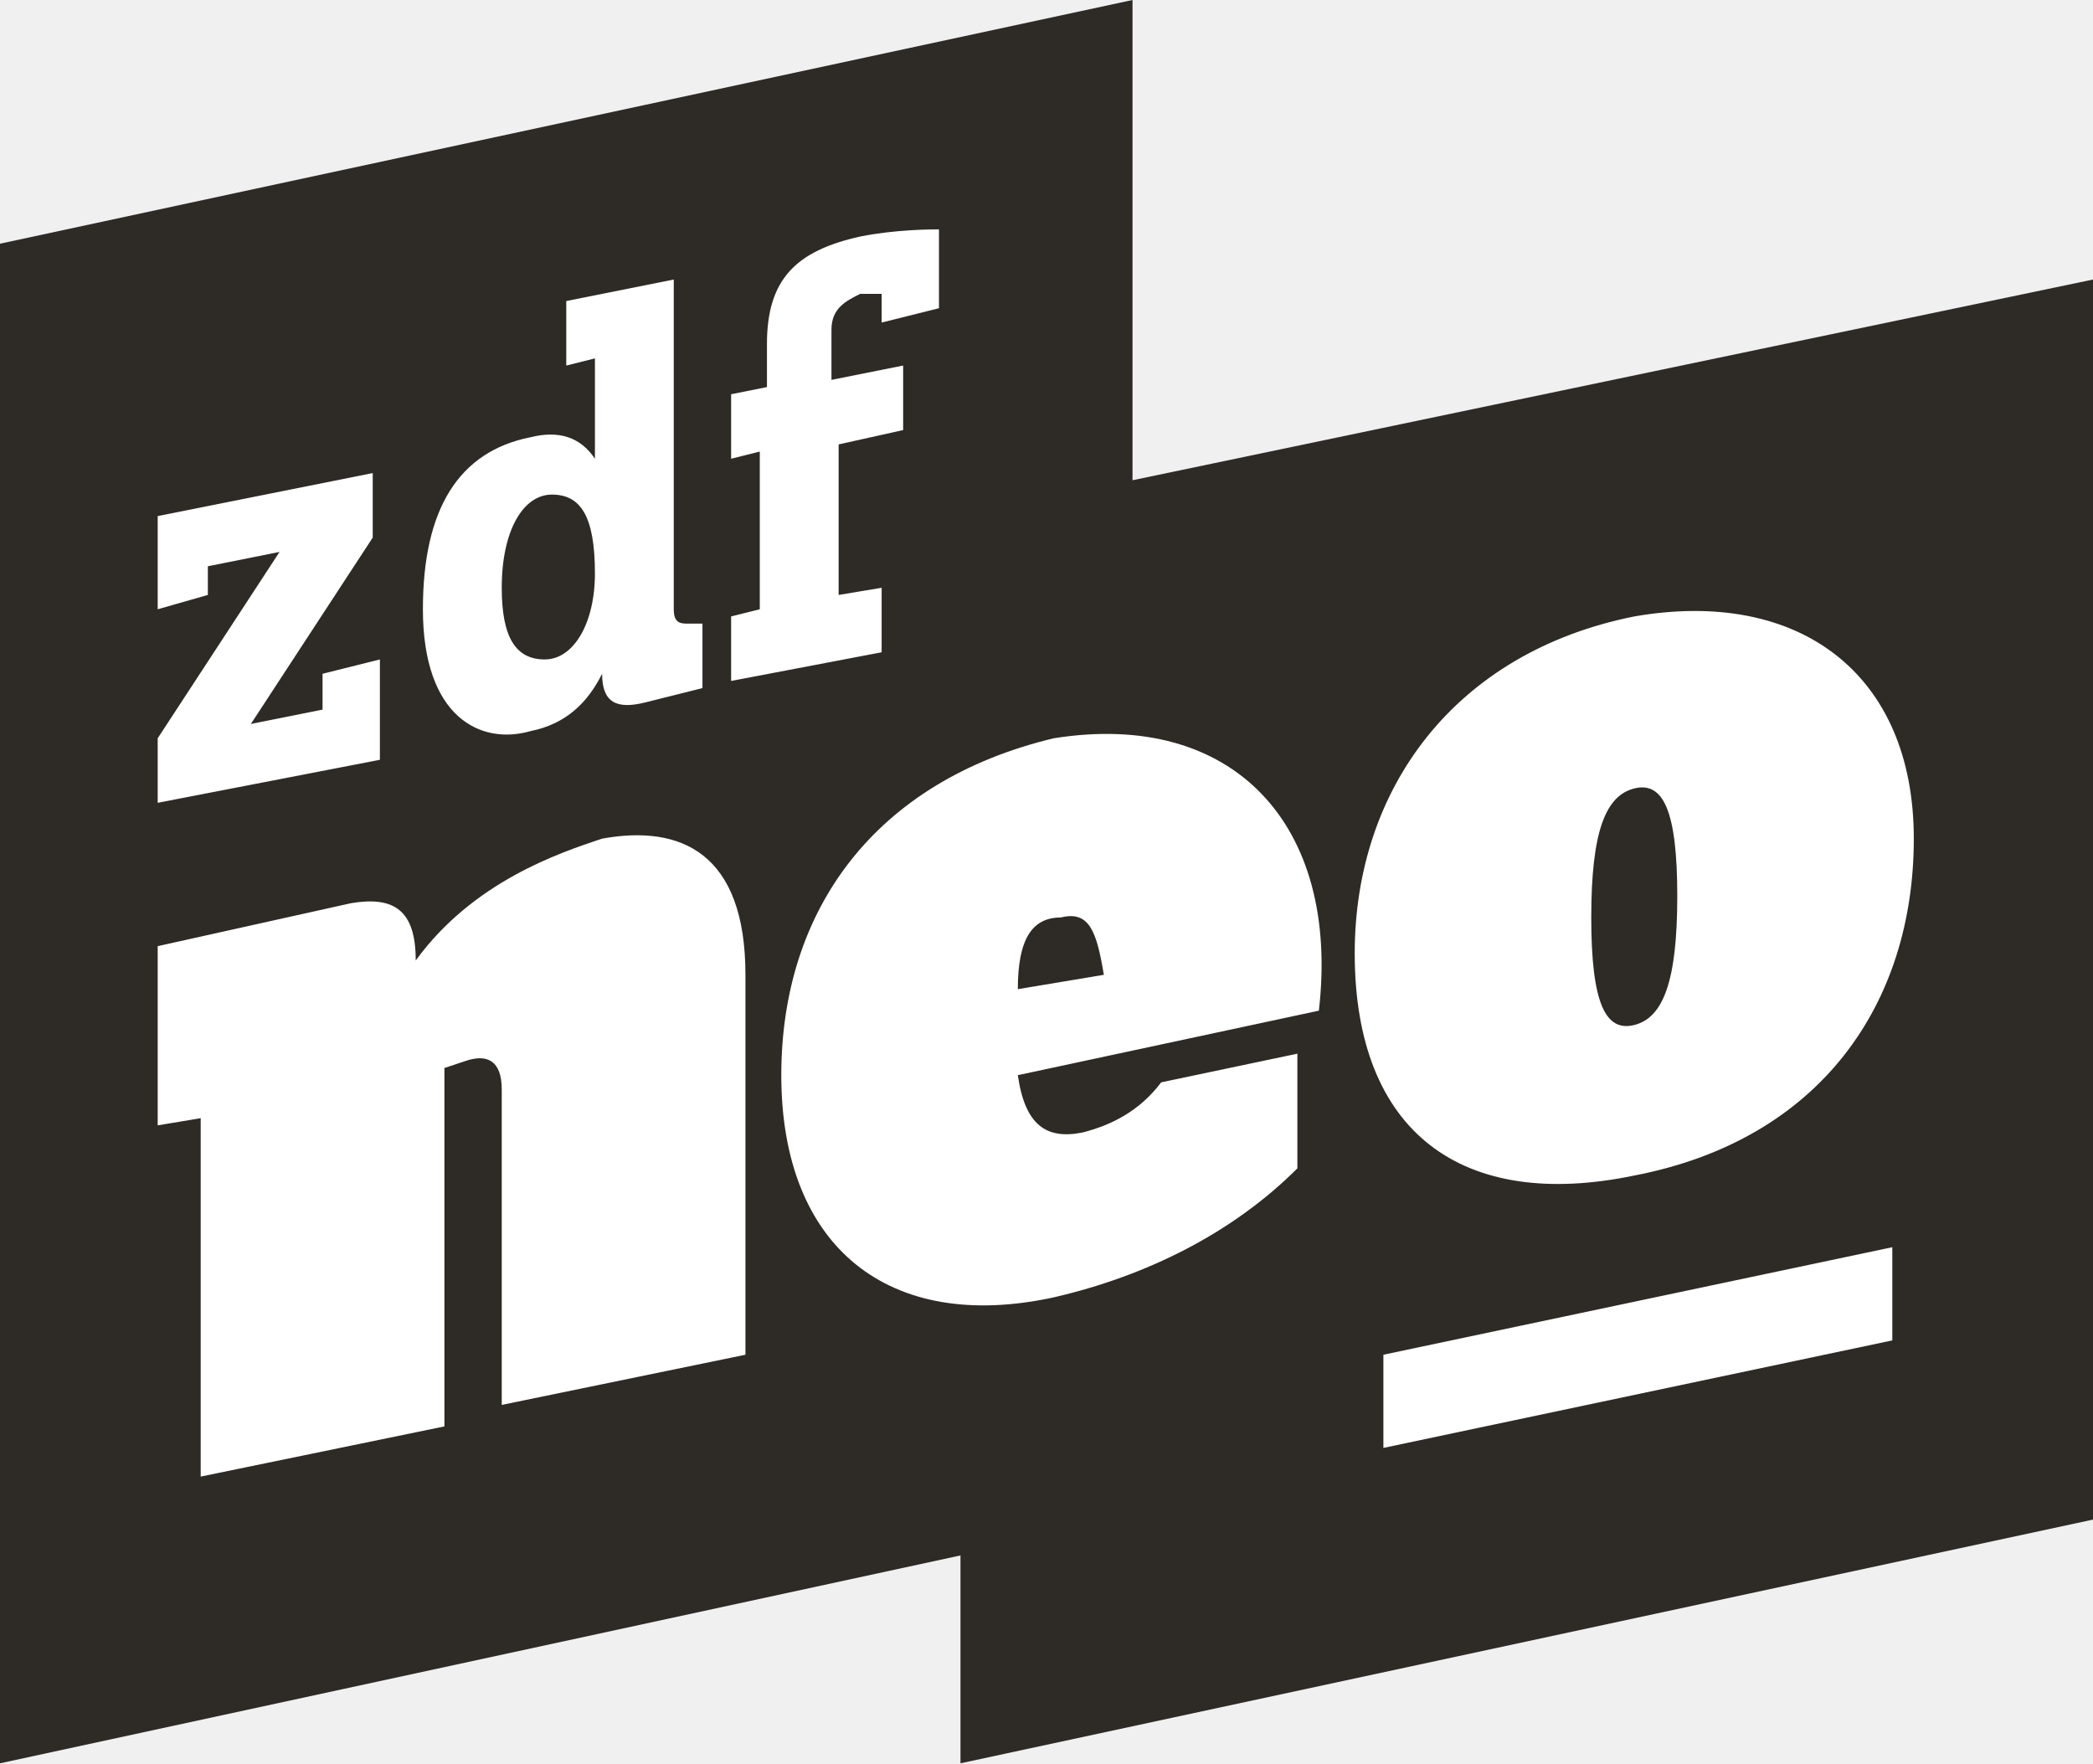
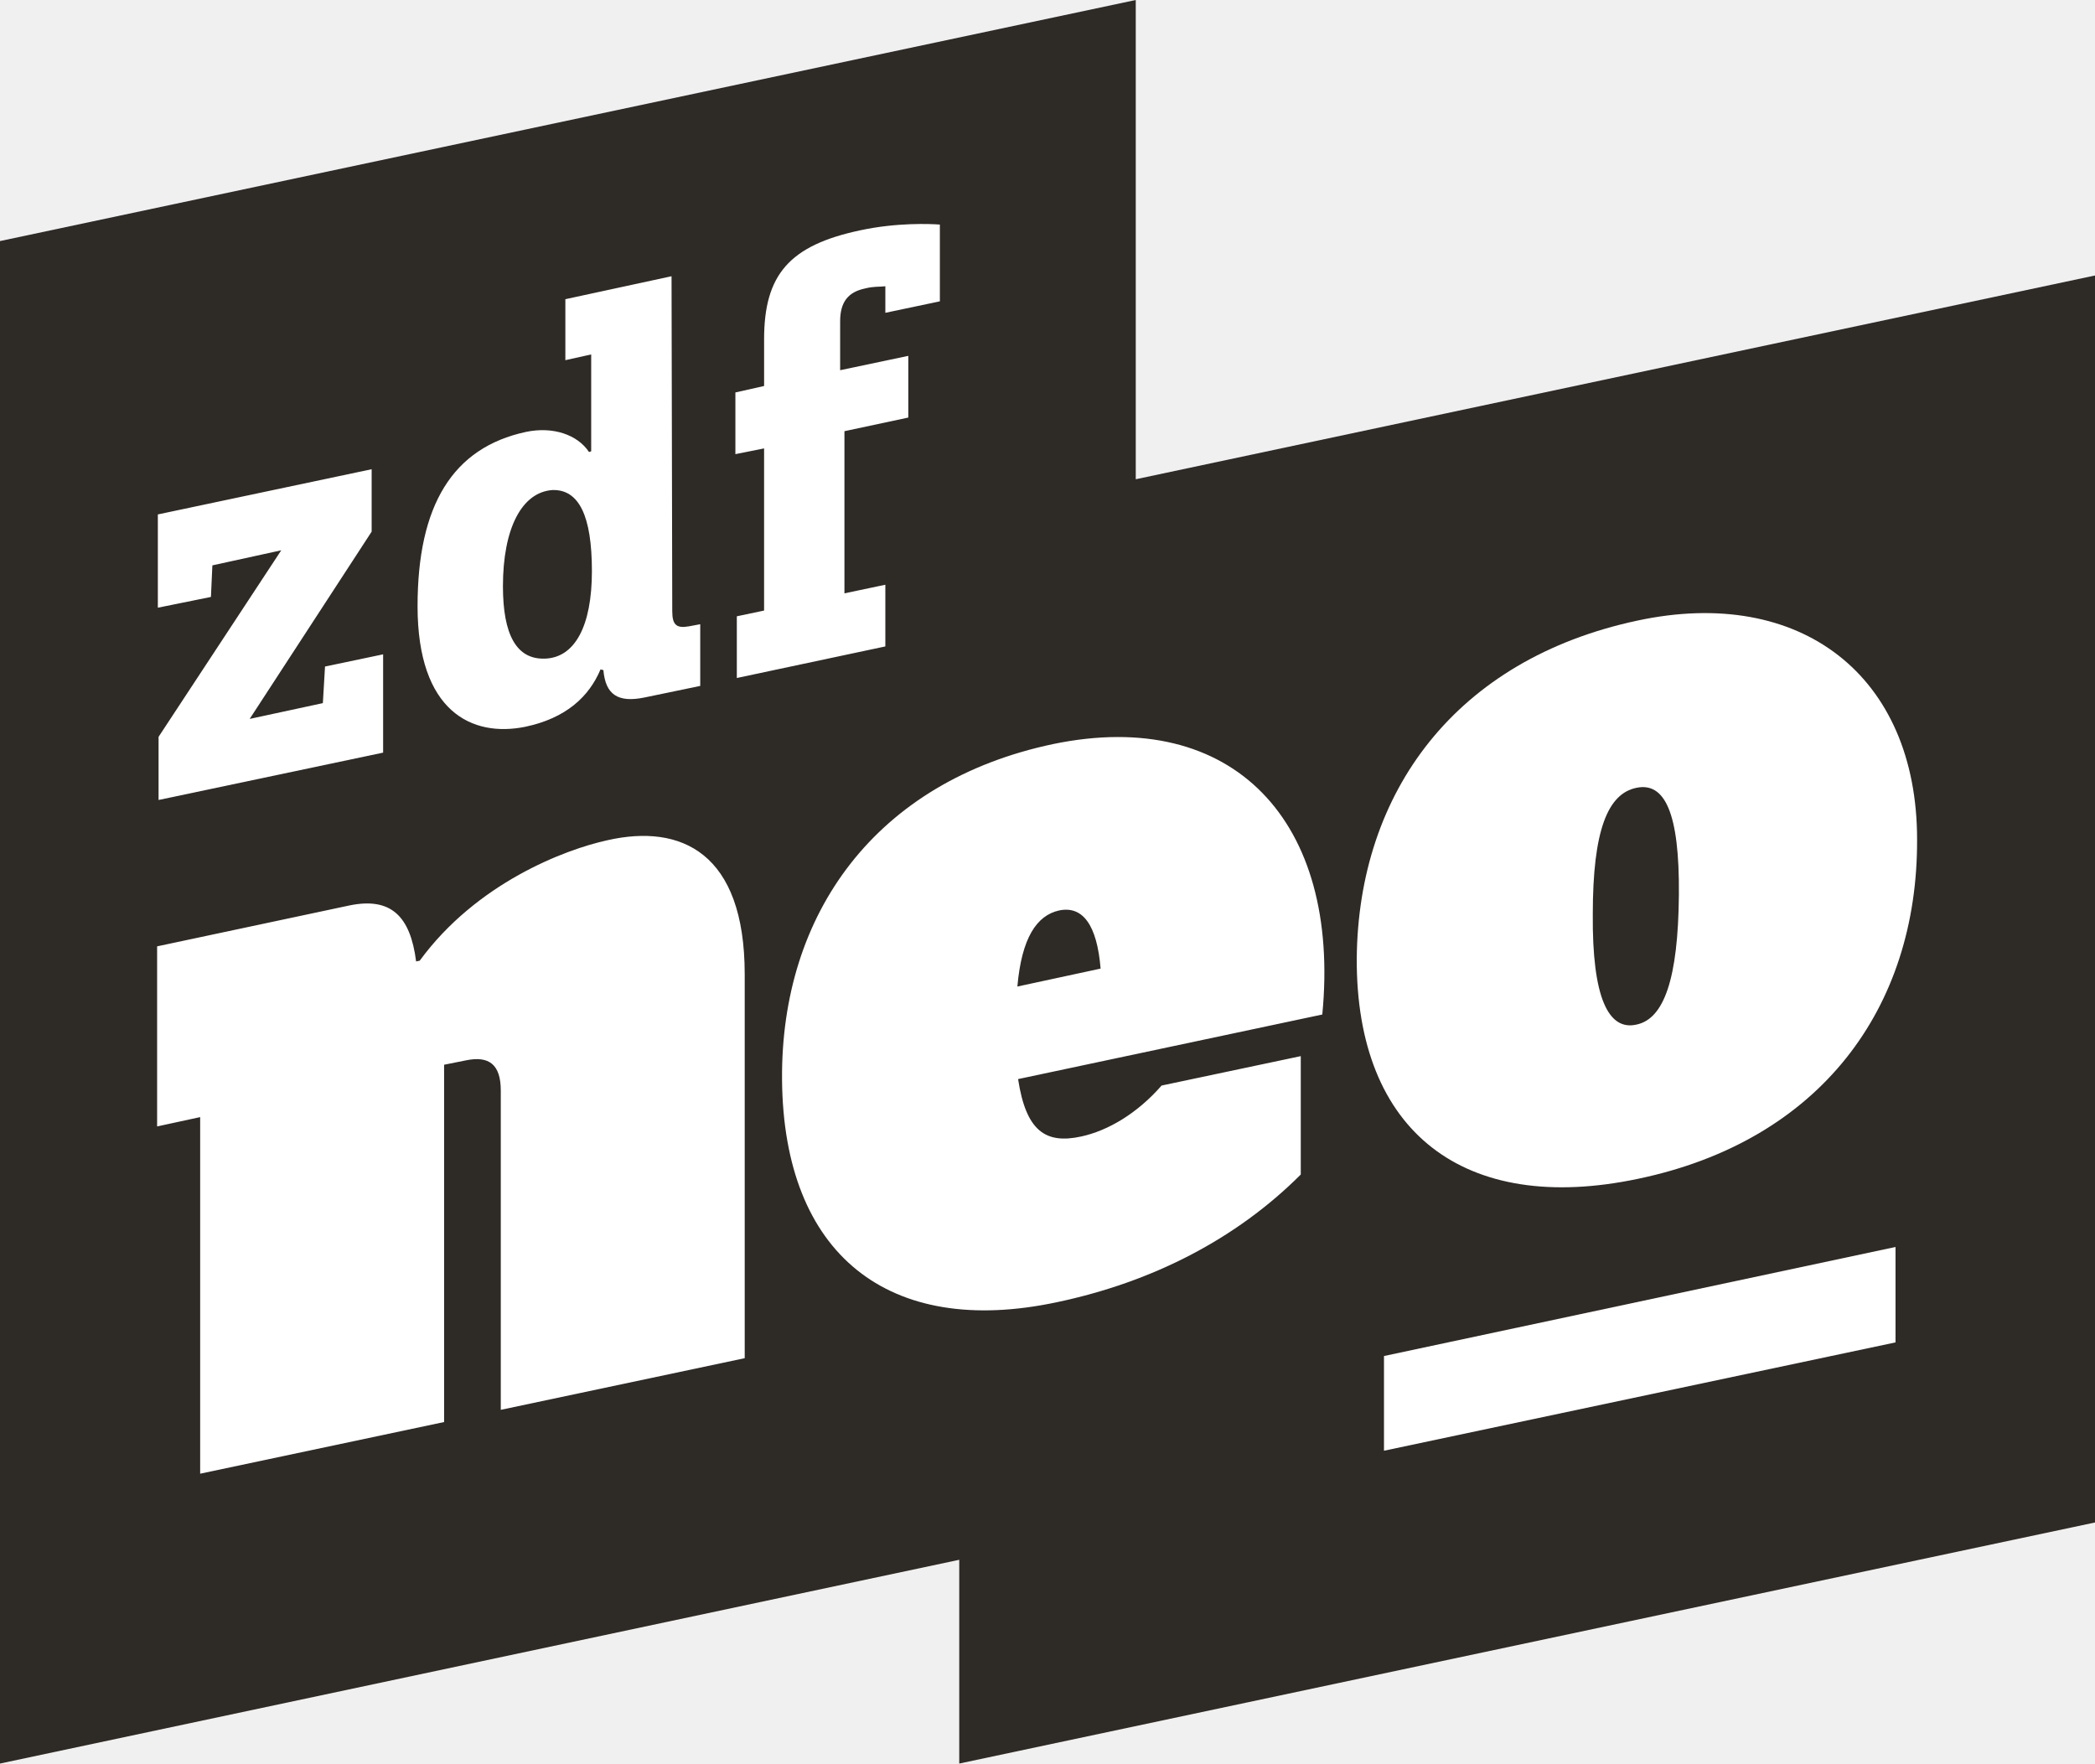
- <svg xmlns="http://www.w3.org/2000/svg" width="534.146" height="450">
-   <path d="M245.122 396.951V450l289.024-62.195V71.341l-245.122 51.22V0L0 62.195V450z" fill="#2e2a25" />
-   <path d="M190.244 248.78v96.951l-62.195 12.805v-80.488c0-7.317-3.659-9.146-9.146-7.317l-5.488 1.829v91.463L51.22 376.829v-91.463l-10.976 1.829v-45.732l49.39-10.976c10.976-1.829 16.463 1.829 16.463 14.634h0c14.634-20.122 36.585-27.439 47.561-31.098 20.122-3.659 36.585 3.659 36.585 34.756zm146.341 9.146l-76.829 16.463c1.829 12.805 7.317 16.463 16.463 14.634 7.317-1.829 14.634-5.488 20.122-12.805l34.756-7.317v29.268c-16.463 16.463-38.415 27.439-62.195 32.927-42.073 9.146-69.512-12.805-69.512-56.707 0-42.073 23.78-75 69.512-85.976 45.732-7.317 73.171 21.951 67.683 69.512zm-76.829-5.488l21.951-3.659c-1.829-10.976-3.659-16.463-10.976-14.634-7.317 0-10.976 5.488-10.976 18.293zm228.659-38.415c0 42.073-23.78 76.829-71.341 85.976-43.902 9.146-71.341-10.976-71.341-56.707 0-42.073 25.61-76.829 71.341-85.976 42.073-7.317 71.341 14.634 71.341 56.707zm-71.341-12.805c-7.317 1.829-10.976 10.976-10.976 32.927s3.659 29.268 10.976 27.439 10.976-10.976 10.976-32.927-3.659-29.268-10.976-27.439zm-376.83 3.66v-16.463l31.098-47.561-18.293 3.659v7.317l-12.805 3.659v-23.78l54.878-10.976v16.463l-31.098 47.561 18.293-3.659v-9.146l14.634-3.659v25.61zm131.707-49.39c0 3.659 1.829 3.659 3.659 3.659h3.659v16.463l-14.634 3.659c-7.317 1.829-10.976 0-10.976-7.317h0c-3.659 7.317-9.146 12.805-18.293 14.634-12.805 3.659-27.439-3.659-27.439-31.098 0-25.61 9.146-40.244 27.439-43.902 7.317-1.829 12.805 0 16.463 5.488h0v-25.61l-7.317 1.829V76.829l27.439-5.488zm-20.122-9.146c0-14.634-3.659-20.122-10.976-20.122s-12.805 9.146-12.805 23.78c0 12.805 3.659 18.293 10.976 18.293s12.805-9.146 12.805-21.951zm43.902-47.561V87.805c0-16.463 7.317-23.78 23.78-27.439 9.146-1.829 18.293-1.829 20.122-1.829v20.122L225 82.317V75h-5.488c-3.659 1.829-7.317 3.659-7.317 9.146v12.805l18.293-3.659v16.463l-16.463 3.659v38.415L225 150v16.463l-38.415 7.317v-16.463l7.317-1.829v-40.244l-7.317 1.829V100.61zm157.318 246.951v23.78l129.878-27.439v-23.78z" fill="#fff" />
+ <svg xmlns="http://www.w3.org/2000/svg" width="534.58" height="450" version="1.1">
+   <path d="m0 450 244.77-51.993v51.993l289.81-61.513v-318.19l-244.77 51.993v-122.29l-289.81 61.513z" fill="#2e2a25" />
+   <path d="m190.03 248.62v97.945l-62.246 13.181v-81.469c0-6.591-2.929-8.971-8.971-7.689l-5.492 1.099v91.172l-62.246 13.181v-90.989l-10.985 2.38v-45.952l49.064-10.435c10.618-2.197 15.561 2.746 17.026 14.28l0.915-0.183c14.463-19.772 36.981-28.377 47.966-30.757 18.674-4.211 34.967 3.112 34.967 34.235zm147.38 10.252-77.624 16.477c2.014 13.181 6.957 16.66 16.111 14.646 6.774-1.465 14.28-5.858 20.504-12.998l35.517-7.506v30.207c-16.477 16.477-37.897 27.461-62.246 32.587-43.023 9.154-69.752-12.266-70.118-56.753-0.366-42.474 23.983-76.159 69.203-85.679 45.952-9.52 73.413 19.772 68.653 69.02zm-77.807-7.14 21.237-4.577c-0.915-11.168-4.577-16.111-10.618-14.829-5.675 1.282-9.52 6.957-10.618 19.406zm229.58-37.531c0.183 43.023-24.715 76.892-71.216 86.595-44.304 9.337-71.949-11.9-71.766-56.204 0.366-42.474 25.264-76.343 71.583-86.229 41.741-8.971 71.4 14.097 71.4 55.838zm-71.583-13.181c-7.323 1.465-11.168 10.801-11.168 32.221-0.183 21.42 4.028 29.841 11.168 28.194 6.957-1.465 10.618-11.534 10.801-33.137 0.183-21.054-3.662-28.743-10.801-27.278z" fill="#fff" />
+   <path d="m40.46 204.13v-16.111l31.306-47.6-17.575 3.845-0.366 8.055-13.548 2.746v-23.8l54.557-11.534v15.928l-31.123 47.783 18.674-4.028 0.549-9.337 14.829-3.112v25.081zm131.08-48.149c0 3.478 1.099 4.394 4.211 3.845l2.929-0.549v15.745l-14.097 2.929c-6.957 1.465-10.069-0.732-10.618-6.957l-0.732-0.183c-2.929 6.957-8.788 12.449-19.223 14.646-13.548 2.746-27.461-3.845-27.461-30.757 0-25.814 8.971-40.46 27.644-44.487 6.957-1.465 13.181 0.732 16.111 5.126l0.549-0.183v-24.715l-6.591 1.465v-15.561l27.095-5.858zm-20.504-10.252c0-14.097-3.295-20.871-10.069-20.688-7.872 0.549-12.632 9.886-12.632 24.532 0 12.449 3.478 18.674 10.618 18.491 7.689-0.183 12.083-8.238 12.083-22.335zm43.938-47.234v-11.9c0-16.477 6.408-23.983 24.532-27.828 9.337-2.014 17.941-1.648 20.321-1.465v19.589l-13.914 2.929v-6.774c-1.648 0.183-2.929 0-5.126 0.549-4.394 0.915-6.408 3.478-6.408 8.421v12.449l17.392-3.662v15.745l-16.294 3.478v41.375l10.435-2.197v15.745l-37.897 8.055v-15.745l6.957-1.465v-41.375l-7.323 1.465v-15.745z" fill="#fff" />
+   <path d="m353.15 370.18 130.53-27.644v-24.349l-130.53 27.827z" fill="#fff" />
</svg>
